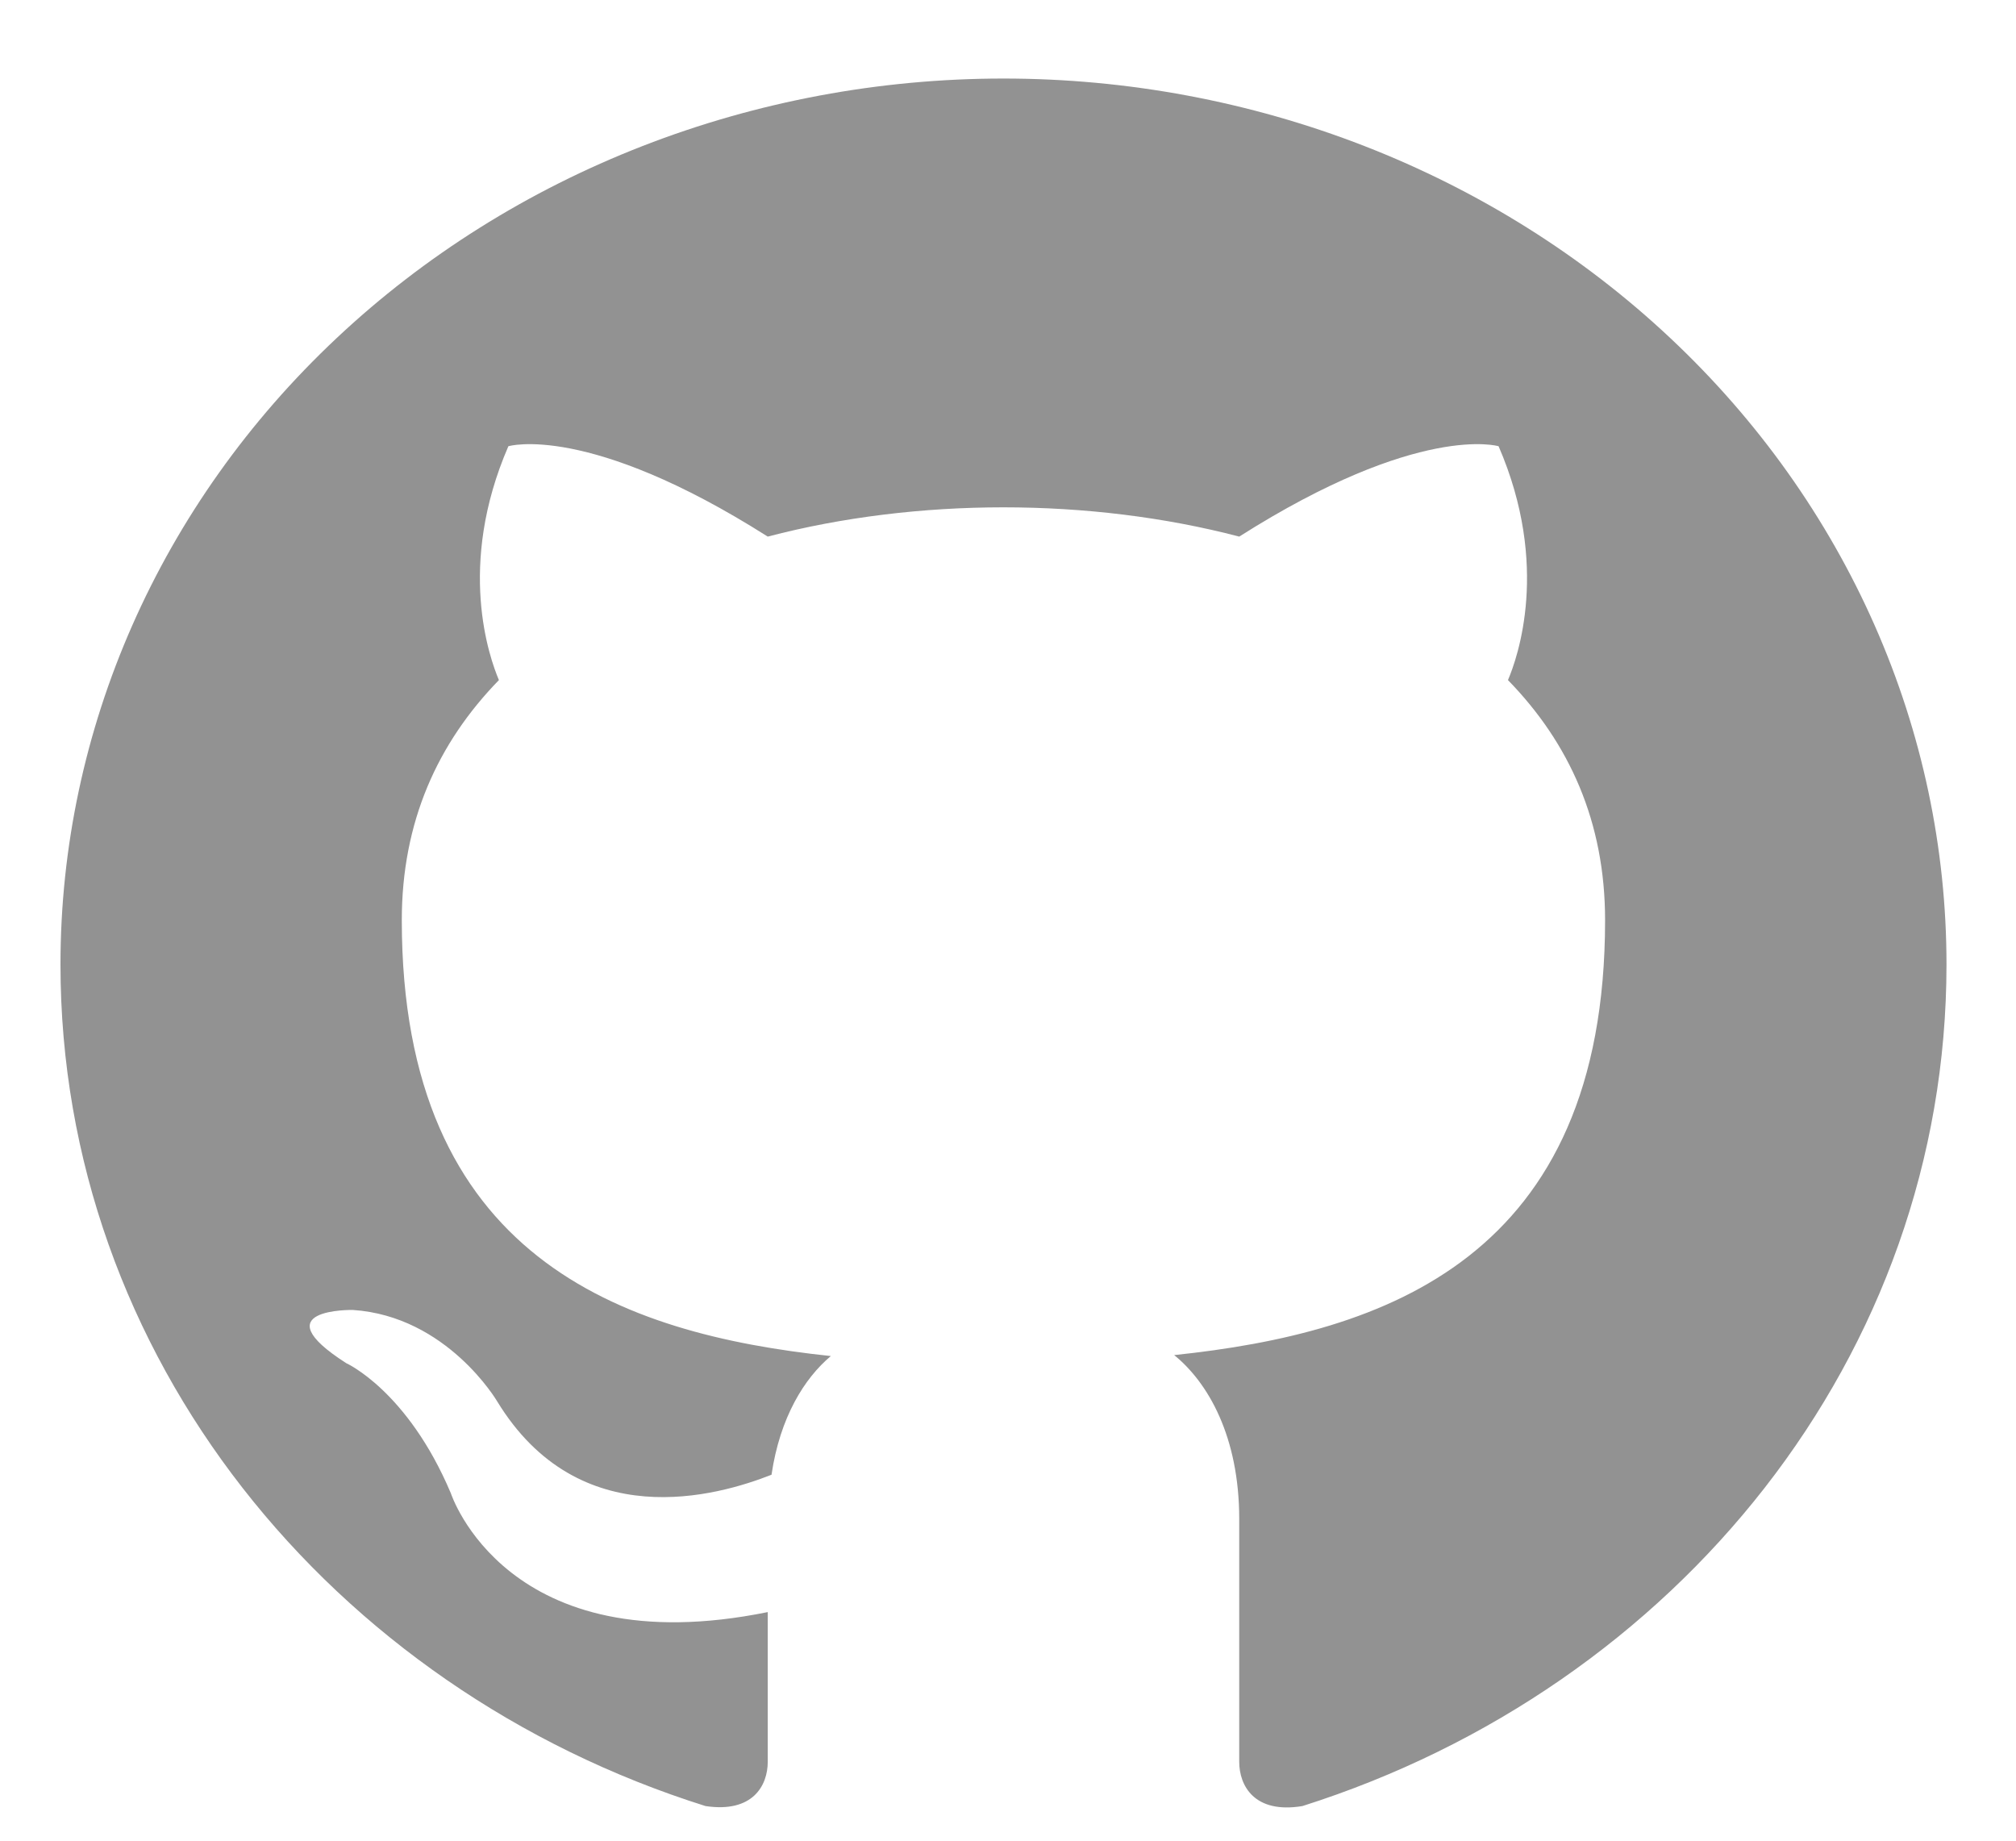
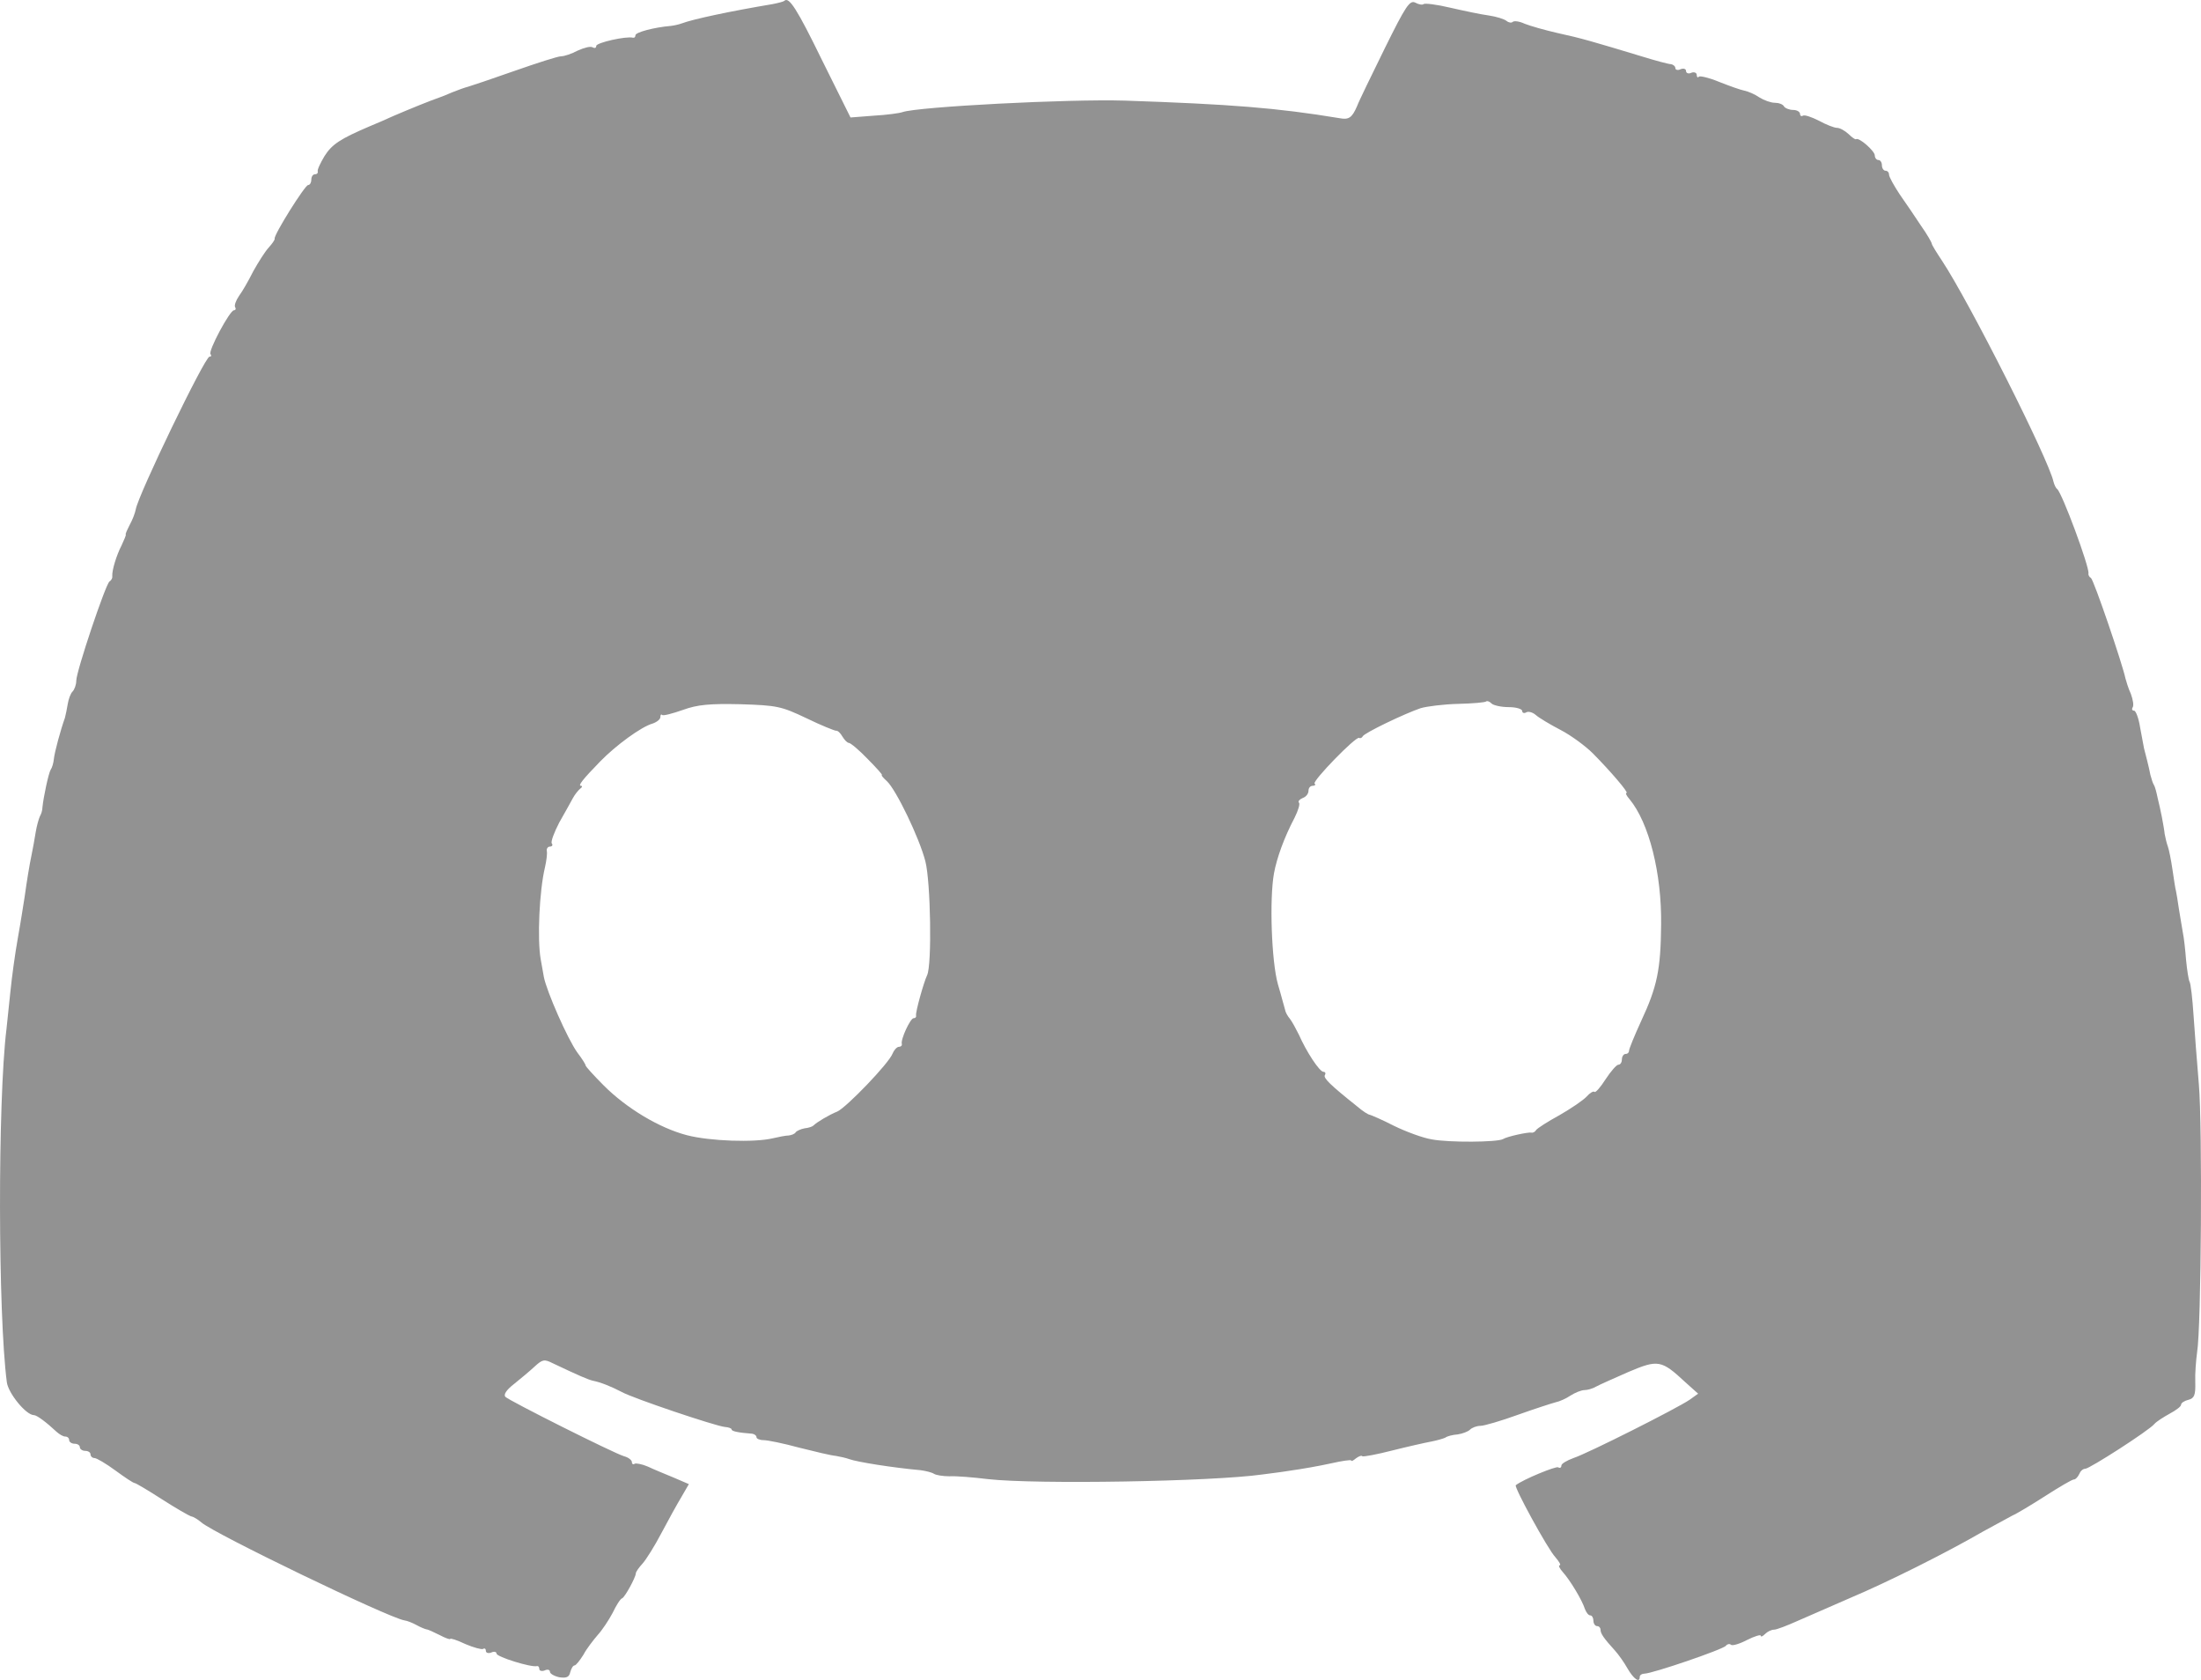
- <svg xmlns="http://www.w3.org/2000/svg" width="23" height="21" viewBox="0 0 23 21" fill="none">
-   <path d="M11.448 0.896C10.036 0.896 8.636 1.158 7.331 1.666C6.026 2.174 4.84 2.918 3.841 3.857C1.823 5.752 0.69 8.323 0.69 11.003C0.69 15.471 3.777 19.261 8.049 20.605C8.587 20.686 8.759 20.372 8.759 20.1C8.759 19.867 8.759 19.23 8.759 18.392C5.779 18.998 5.144 17.037 5.144 17.037C4.649 15.865 3.95 15.552 3.95 15.552C2.971 14.925 4.025 14.945 4.025 14.945C5.101 15.016 5.671 15.986 5.671 15.986C6.607 17.522 8.188 17.067 8.802 16.825C8.899 16.168 9.178 15.723 9.479 15.471C7.091 15.218 4.584 14.349 4.584 10.498C4.584 9.376 4.993 8.477 5.692 7.759C5.585 7.506 5.208 6.455 5.8 5.091C5.8 5.091 6.704 4.818 8.759 6.122C9.609 5.899 10.534 5.788 11.448 5.788C12.363 5.788 13.288 5.899 14.138 6.122C16.193 4.818 17.097 5.091 17.097 5.091C17.688 6.455 17.312 7.506 17.204 7.759C17.904 8.477 18.312 9.376 18.312 10.498C18.312 14.359 15.795 15.208 13.396 15.46C13.783 15.774 14.138 16.39 14.138 17.33C14.138 18.685 14.138 19.776 14.138 20.1C14.138 20.372 14.31 20.696 14.859 20.605C19.13 19.251 22.207 15.471 22.207 11.003C22.207 9.676 21.929 8.362 21.388 7.136C20.847 5.909 20.055 4.795 19.056 3.857C18.057 2.918 16.871 2.174 15.566 1.666C14.26 1.158 12.861 0.896 11.448 0.896Z" fill="#929292" />
+ <svg xmlns="http://www.w3.org/2000/svg" width="38" height="29" viewBox="0 0 38 29" fill="none">
+   <path d="M13.541 0.015C13.528 0.028 13.436 0.052 13.338 0.071C12.606 0.194 11.967 0.33 11.77 0.404C11.721 0.423 11.635 0.441 11.585 0.447C11.29 0.472 10.971 0.558 10.971 0.608C10.971 0.639 10.952 0.657 10.928 0.651C10.811 0.62 10.294 0.737 10.294 0.793C10.294 0.83 10.264 0.836 10.233 0.818C10.196 0.793 10.085 0.824 9.975 0.873C9.87 0.929 9.741 0.972 9.686 0.972C9.63 0.972 9.268 1.089 8.88 1.225C8.493 1.361 8.13 1.484 8.081 1.497C8.032 1.509 7.909 1.552 7.804 1.595C7.706 1.639 7.607 1.676 7.589 1.682C7.429 1.737 7.079 1.879 6.79 2.003C6.673 2.058 6.482 2.139 6.378 2.182C5.873 2.398 5.732 2.491 5.603 2.694C5.529 2.818 5.474 2.935 5.486 2.96C5.492 2.991 5.468 3.009 5.437 3.009C5.4 3.009 5.375 3.052 5.375 3.102C5.375 3.151 5.351 3.194 5.32 3.194C5.265 3.194 4.724 4.058 4.742 4.12C4.748 4.139 4.699 4.207 4.638 4.275C4.576 4.342 4.459 4.528 4.373 4.682C4.293 4.842 4.183 5.034 4.127 5.108C4.072 5.188 4.041 5.275 4.06 5.305C4.078 5.33 4.066 5.355 4.041 5.355C3.967 5.355 3.586 6.071 3.635 6.114C3.654 6.139 3.648 6.157 3.617 6.157C3.537 6.157 2.387 8.54 2.344 8.793C2.332 8.855 2.289 8.972 2.24 9.059C2.197 9.145 2.16 9.219 2.172 9.231C2.178 9.238 2.141 9.324 2.098 9.417C2.012 9.583 1.932 9.842 1.938 9.947C1.945 9.978 1.92 10.021 1.889 10.04C1.822 10.089 1.317 11.589 1.317 11.75C1.317 11.818 1.287 11.904 1.25 11.941C1.219 11.972 1.182 12.071 1.17 12.151C1.158 12.231 1.133 12.342 1.121 12.392C1.047 12.596 0.942 12.985 0.93 13.102C0.924 13.17 0.899 13.256 0.875 13.287C0.838 13.349 0.752 13.75 0.733 13.935C0.733 13.991 0.709 14.059 0.69 14.089C0.672 14.127 0.635 14.25 0.616 14.367C0.598 14.485 0.567 14.651 0.549 14.738C0.506 14.941 0.463 15.213 0.426 15.478C0.407 15.596 0.358 15.917 0.309 16.188C0.26 16.46 0.204 16.873 0.18 17.114C0.155 17.349 0.125 17.645 0.112 17.762C-0.041 19.009 -0.035 22.694 0.118 23.861C0.143 24.052 0.45 24.429 0.586 24.429C0.635 24.429 0.801 24.552 0.979 24.719C1.028 24.762 1.09 24.799 1.127 24.799C1.164 24.799 1.194 24.824 1.194 24.861C1.194 24.892 1.237 24.923 1.287 24.923C1.336 24.923 1.379 24.948 1.379 24.985C1.379 25.015 1.422 25.046 1.471 25.046C1.52 25.046 1.563 25.071 1.563 25.108C1.563 25.139 1.594 25.17 1.631 25.17C1.668 25.17 1.834 25.268 1.994 25.386C2.154 25.503 2.301 25.602 2.326 25.602C2.344 25.602 2.553 25.725 2.793 25.88C3.033 26.034 3.26 26.164 3.297 26.176C3.34 26.182 3.42 26.232 3.476 26.281C3.703 26.478 6.697 27.923 6.98 27.972C7.029 27.978 7.122 28.015 7.189 28.052C7.257 28.09 7.331 28.12 7.361 28.127C7.386 28.127 7.491 28.176 7.589 28.225C7.693 28.281 7.773 28.306 7.773 28.293C7.773 28.275 7.89 28.312 8.032 28.38C8.173 28.441 8.314 28.478 8.339 28.466C8.364 28.448 8.388 28.46 8.388 28.497C8.388 28.534 8.431 28.546 8.48 28.528C8.53 28.503 8.573 28.515 8.573 28.546C8.573 28.602 9.169 28.787 9.268 28.762C9.292 28.756 9.311 28.775 9.311 28.812C9.311 28.843 9.354 28.855 9.403 28.837C9.452 28.812 9.495 28.824 9.495 28.861C9.495 28.892 9.569 28.935 9.655 28.954C9.778 28.972 9.827 28.954 9.845 28.867C9.864 28.799 9.895 28.75 9.919 28.75C9.944 28.75 10.011 28.664 10.073 28.565C10.128 28.46 10.245 28.312 10.319 28.225C10.393 28.145 10.509 27.972 10.577 27.843C10.639 27.713 10.712 27.596 10.743 27.59C10.792 27.565 10.971 27.238 10.977 27.164C10.977 27.133 11.032 27.059 11.094 26.991C11.155 26.923 11.303 26.688 11.419 26.466C11.536 26.244 11.69 25.966 11.764 25.843L11.893 25.62L11.635 25.509C11.487 25.448 11.29 25.367 11.186 25.318C11.088 25.275 10.983 25.256 10.958 25.268C10.934 25.287 10.909 25.275 10.909 25.238C10.909 25.207 10.848 25.157 10.774 25.139C10.589 25.083 8.806 24.188 8.726 24.114C8.69 24.077 8.739 23.997 8.874 23.892C8.991 23.799 9.151 23.664 9.231 23.59C9.366 23.466 9.397 23.46 9.544 23.534C9.999 23.75 10.159 23.818 10.239 23.836C10.368 23.861 10.553 23.935 10.731 24.028C10.928 24.139 12.36 24.62 12.514 24.633C12.582 24.639 12.631 24.657 12.631 24.676C12.631 24.707 12.742 24.732 12.987 24.75C13.024 24.756 13.061 24.781 13.061 24.812C13.061 24.836 13.117 24.861 13.184 24.861C13.252 24.861 13.528 24.917 13.799 24.991C14.07 25.059 14.352 25.127 14.432 25.133C14.506 25.145 14.611 25.17 14.66 25.188C14.795 25.238 15.41 25.336 15.896 25.38C15.982 25.392 16.086 25.417 16.123 25.441C16.16 25.466 16.283 25.485 16.394 25.485C16.504 25.478 16.806 25.503 17.058 25.534C17.882 25.627 20.919 25.577 21.792 25.454C21.878 25.441 22.1 25.417 22.284 25.386C22.468 25.361 22.782 25.306 22.979 25.262C23.169 25.219 23.329 25.195 23.329 25.213C23.329 25.232 23.366 25.213 23.409 25.176C23.459 25.139 23.508 25.12 23.52 25.139C23.538 25.151 23.772 25.108 24.036 25.04C24.307 24.972 24.608 24.904 24.707 24.886C24.805 24.867 24.916 24.836 24.953 24.818C24.983 24.793 25.082 24.768 25.168 24.762C25.248 24.75 25.346 24.713 25.377 24.682C25.414 24.645 25.494 24.614 25.561 24.614C25.623 24.614 25.918 24.528 26.207 24.423C26.502 24.318 26.791 24.225 26.859 24.207C26.92 24.195 27.037 24.145 27.117 24.09C27.197 24.04 27.301 23.997 27.357 23.997C27.406 23.997 27.498 23.972 27.56 23.935C27.615 23.904 27.867 23.793 28.119 23.682C28.629 23.466 28.685 23.478 29.097 23.861L29.318 24.059L29.171 24.164C28.955 24.312 27.412 25.09 27.166 25.17C27.049 25.213 26.957 25.268 26.957 25.299C26.957 25.336 26.932 25.349 26.902 25.33C26.865 25.306 26.293 25.54 26.17 25.639C26.133 25.664 26.723 26.744 26.852 26.88C26.92 26.96 26.957 27.022 26.926 27.022C26.902 27.022 26.926 27.077 26.982 27.139C27.105 27.275 27.314 27.62 27.363 27.775C27.387 27.837 27.424 27.886 27.455 27.886C27.486 27.886 27.51 27.929 27.51 27.978C27.51 28.028 27.541 28.071 27.572 28.071C27.609 28.071 27.633 28.102 27.633 28.133C27.633 28.201 27.689 28.281 27.885 28.497C27.941 28.559 28.039 28.695 28.101 28.806C28.205 28.985 28.31 29.059 28.31 28.948C28.31 28.917 28.347 28.892 28.39 28.892C28.525 28.892 29.755 28.472 29.798 28.41C29.822 28.38 29.859 28.373 29.884 28.392C29.902 28.417 30.031 28.38 30.16 28.312C30.296 28.244 30.4 28.213 30.4 28.238C30.4 28.262 30.431 28.25 30.474 28.207C30.517 28.164 30.585 28.133 30.628 28.133C30.671 28.133 30.849 28.065 31.027 27.985C31.206 27.904 31.63 27.725 31.962 27.577C32.589 27.312 33.591 26.812 34.243 26.435C34.446 26.324 34.673 26.201 34.741 26.164C34.815 26.133 35.073 25.978 35.313 25.824C35.553 25.67 35.774 25.54 35.805 25.54C35.836 25.54 35.873 25.497 35.897 25.448C35.916 25.398 35.959 25.355 36.002 25.355C36.075 25.355 37.102 24.695 37.194 24.583C37.231 24.54 37.348 24.466 37.459 24.404C37.563 24.349 37.656 24.281 37.656 24.25C37.656 24.219 37.711 24.182 37.785 24.164C37.883 24.139 37.908 24.083 37.901 23.861C37.895 23.713 37.914 23.485 37.932 23.349C38.006 22.917 38.025 19.429 37.963 18.719C37.932 18.343 37.889 17.805 37.871 17.522C37.852 17.231 37.822 16.978 37.803 16.948C37.785 16.917 37.76 16.75 37.742 16.571C37.729 16.398 37.705 16.182 37.686 16.096C37.674 16.015 37.643 15.836 37.619 15.694C37.6 15.559 37.576 15.417 37.569 15.386C37.557 15.349 37.533 15.182 37.508 15.015C37.483 14.842 37.447 14.664 37.428 14.614C37.41 14.565 37.385 14.466 37.373 14.398C37.367 14.33 37.342 14.2 37.324 14.102C37.305 14.009 37.274 13.861 37.25 13.768C37.231 13.676 37.207 13.583 37.188 13.552C37.17 13.528 37.145 13.447 37.127 13.38C37.102 13.244 37.041 13.015 37.016 12.917C37.01 12.88 36.979 12.725 36.949 12.559C36.924 12.398 36.875 12.268 36.844 12.268C36.813 12.268 36.801 12.244 36.819 12.213C36.844 12.182 36.825 12.077 36.789 11.978C36.746 11.886 36.709 11.762 36.696 11.713C36.647 11.472 36.149 10.009 36.1 9.978C36.069 9.96 36.051 9.923 36.057 9.898C36.075 9.787 35.602 8.509 35.516 8.441C35.491 8.423 35.467 8.367 35.454 8.318C35.368 7.923 34.003 5.219 33.53 4.503C33.431 4.355 33.352 4.225 33.352 4.207C33.352 4.188 33.272 4.046 33.167 3.898C33.069 3.75 32.903 3.503 32.798 3.355C32.7 3.207 32.614 3.052 32.614 3.015C32.614 2.978 32.589 2.947 32.552 2.947C32.522 2.947 32.491 2.904 32.491 2.855C32.491 2.805 32.466 2.762 32.429 2.762C32.398 2.762 32.368 2.725 32.368 2.682C32.368 2.608 32.091 2.361 32.042 2.404C32.03 2.41 31.974 2.373 31.913 2.312C31.851 2.256 31.765 2.207 31.716 2.207C31.667 2.207 31.525 2.151 31.402 2.083C31.279 2.021 31.157 1.978 31.126 1.997C31.101 2.015 31.077 1.997 31.077 1.966C31.077 1.929 31.021 1.898 30.96 1.898C30.892 1.898 30.818 1.867 30.8 1.836C30.781 1.799 30.708 1.774 30.64 1.774C30.572 1.774 30.456 1.731 30.376 1.682C30.296 1.626 30.179 1.577 30.117 1.565C30.05 1.552 29.859 1.484 29.687 1.416C29.509 1.342 29.349 1.305 29.33 1.324C29.312 1.349 29.294 1.33 29.294 1.293C29.294 1.256 29.25 1.237 29.201 1.256C29.152 1.281 29.109 1.262 29.109 1.225C29.109 1.188 29.066 1.176 29.017 1.194C28.968 1.219 28.925 1.207 28.925 1.176C28.925 1.145 28.888 1.114 28.851 1.108C28.808 1.108 28.58 1.046 28.34 0.972C27.523 0.725 27.295 0.657 26.895 0.571C26.674 0.521 26.416 0.447 26.324 0.41C26.232 0.367 26.139 0.355 26.115 0.379C26.096 0.398 26.047 0.392 26.01 0.361C25.973 0.33 25.838 0.287 25.709 0.268C25.574 0.25 25.278 0.188 25.039 0.133C24.805 0.077 24.596 0.052 24.578 0.071C24.559 0.089 24.491 0.077 24.436 0.046C24.338 -0.003 24.27 0.102 23.907 0.836C23.68 1.299 23.459 1.75 23.428 1.836C23.342 2.034 23.286 2.071 23.126 2.04C22.044 1.861 21.245 1.799 19.425 1.737C18.441 1.707 15.859 1.842 15.582 1.935C15.533 1.954 15.312 1.984 15.084 1.997L14.684 2.028L14.193 1.04C13.762 0.157 13.621 -0.065 13.541 0.015ZM26.047 12.207C26.176 12.207 26.281 12.238 26.281 12.275C26.281 12.306 26.311 12.318 26.348 12.299C26.379 12.275 26.459 12.293 26.514 12.342C26.57 12.392 26.766 12.509 26.945 12.602C27.123 12.694 27.375 12.88 27.498 13.003C27.805 13.312 28.125 13.688 28.082 13.688C28.058 13.688 28.082 13.738 28.131 13.793C28.47 14.2 28.691 15.077 28.679 15.966C28.672 16.738 28.611 17.034 28.334 17.627C28.218 17.88 28.125 18.108 28.125 18.139C28.125 18.17 28.101 18.194 28.064 18.194C28.033 18.194 28.002 18.238 28.002 18.287C28.002 18.336 27.978 18.38 27.941 18.38C27.91 18.38 27.812 18.491 27.719 18.633C27.633 18.768 27.547 18.867 27.529 18.849C27.51 18.83 27.449 18.867 27.394 18.929C27.338 18.991 27.129 19.133 26.926 19.25C26.723 19.361 26.539 19.478 26.52 19.509C26.502 19.54 26.465 19.559 26.441 19.552C26.385 19.54 26.016 19.62 25.949 19.664C25.85 19.719 25.02 19.725 24.725 19.67C24.565 19.645 24.27 19.534 24.067 19.435C23.864 19.33 23.674 19.25 23.649 19.244C23.625 19.244 23.526 19.182 23.434 19.102C22.96 18.725 22.844 18.608 22.874 18.559C22.893 18.528 22.881 18.503 22.85 18.503C22.782 18.503 22.555 18.157 22.425 17.861C22.376 17.762 22.309 17.639 22.272 17.59C22.229 17.54 22.192 17.472 22.186 17.429C22.173 17.392 22.124 17.194 22.063 16.991C21.952 16.596 21.915 15.521 21.995 15.077C22.044 14.812 22.167 14.466 22.352 14.114C22.413 13.991 22.45 13.873 22.425 13.855C22.407 13.83 22.438 13.799 22.493 13.775C22.549 13.756 22.591 13.7 22.591 13.651C22.591 13.602 22.622 13.565 22.665 13.565C22.702 13.565 22.721 13.546 22.696 13.528C22.653 13.485 23.409 12.707 23.465 12.738C23.483 12.75 23.514 12.738 23.526 12.713C23.544 12.657 24.252 12.318 24.528 12.225C24.633 12.194 24.922 12.157 25.174 12.151C25.426 12.145 25.647 12.126 25.66 12.108C25.678 12.096 25.715 12.108 25.752 12.145C25.783 12.176 25.918 12.207 26.047 12.207ZM13.922 12.398C14.174 12.521 14.408 12.614 14.432 12.614C14.463 12.608 14.512 12.657 14.543 12.713C14.58 12.775 14.629 12.824 14.654 12.824C14.684 12.824 14.832 12.947 14.98 13.102C15.133 13.256 15.244 13.38 15.226 13.38C15.207 13.38 15.25 13.429 15.312 13.485C15.471 13.633 15.871 14.46 15.976 14.867C16.068 15.219 16.092 16.663 16.006 16.836C15.945 16.966 15.803 17.478 15.816 17.528C15.822 17.559 15.803 17.577 15.773 17.577C15.717 17.577 15.545 17.948 15.57 18.022C15.576 18.052 15.551 18.071 15.521 18.071C15.484 18.071 15.435 18.127 15.41 18.188C15.348 18.355 14.617 19.114 14.457 19.188C14.316 19.244 14.1 19.373 14.045 19.429C14.027 19.448 13.959 19.472 13.891 19.478C13.824 19.491 13.756 19.522 13.738 19.546C13.719 19.577 13.664 19.596 13.615 19.602C13.565 19.602 13.442 19.627 13.338 19.651C13.03 19.725 12.256 19.701 11.856 19.596C11.383 19.472 10.817 19.133 10.423 18.738C10.251 18.565 10.11 18.41 10.11 18.392C10.11 18.373 10.048 18.275 9.968 18.17C9.802 17.941 9.44 17.12 9.39 16.867C9.378 16.799 9.354 16.657 9.335 16.559C9.274 16.213 9.311 15.38 9.409 14.972C9.434 14.861 9.452 14.731 9.44 14.688C9.434 14.651 9.458 14.614 9.495 14.614C9.532 14.614 9.55 14.589 9.526 14.559C9.507 14.528 9.569 14.367 9.655 14.2C9.747 14.04 9.852 13.849 9.889 13.781C9.925 13.713 9.987 13.639 10.018 13.614C10.055 13.589 10.055 13.565 10.03 13.565C9.975 13.565 10.055 13.46 10.362 13.145C10.626 12.873 11.069 12.546 11.266 12.491C11.34 12.466 11.401 12.417 11.401 12.38C11.401 12.342 11.413 12.324 11.432 12.342C11.45 12.361 11.61 12.318 11.788 12.256C12.04 12.164 12.25 12.145 12.784 12.157C13.418 12.176 13.492 12.194 13.922 12.398Z" fill="#929292" />
</svg>
